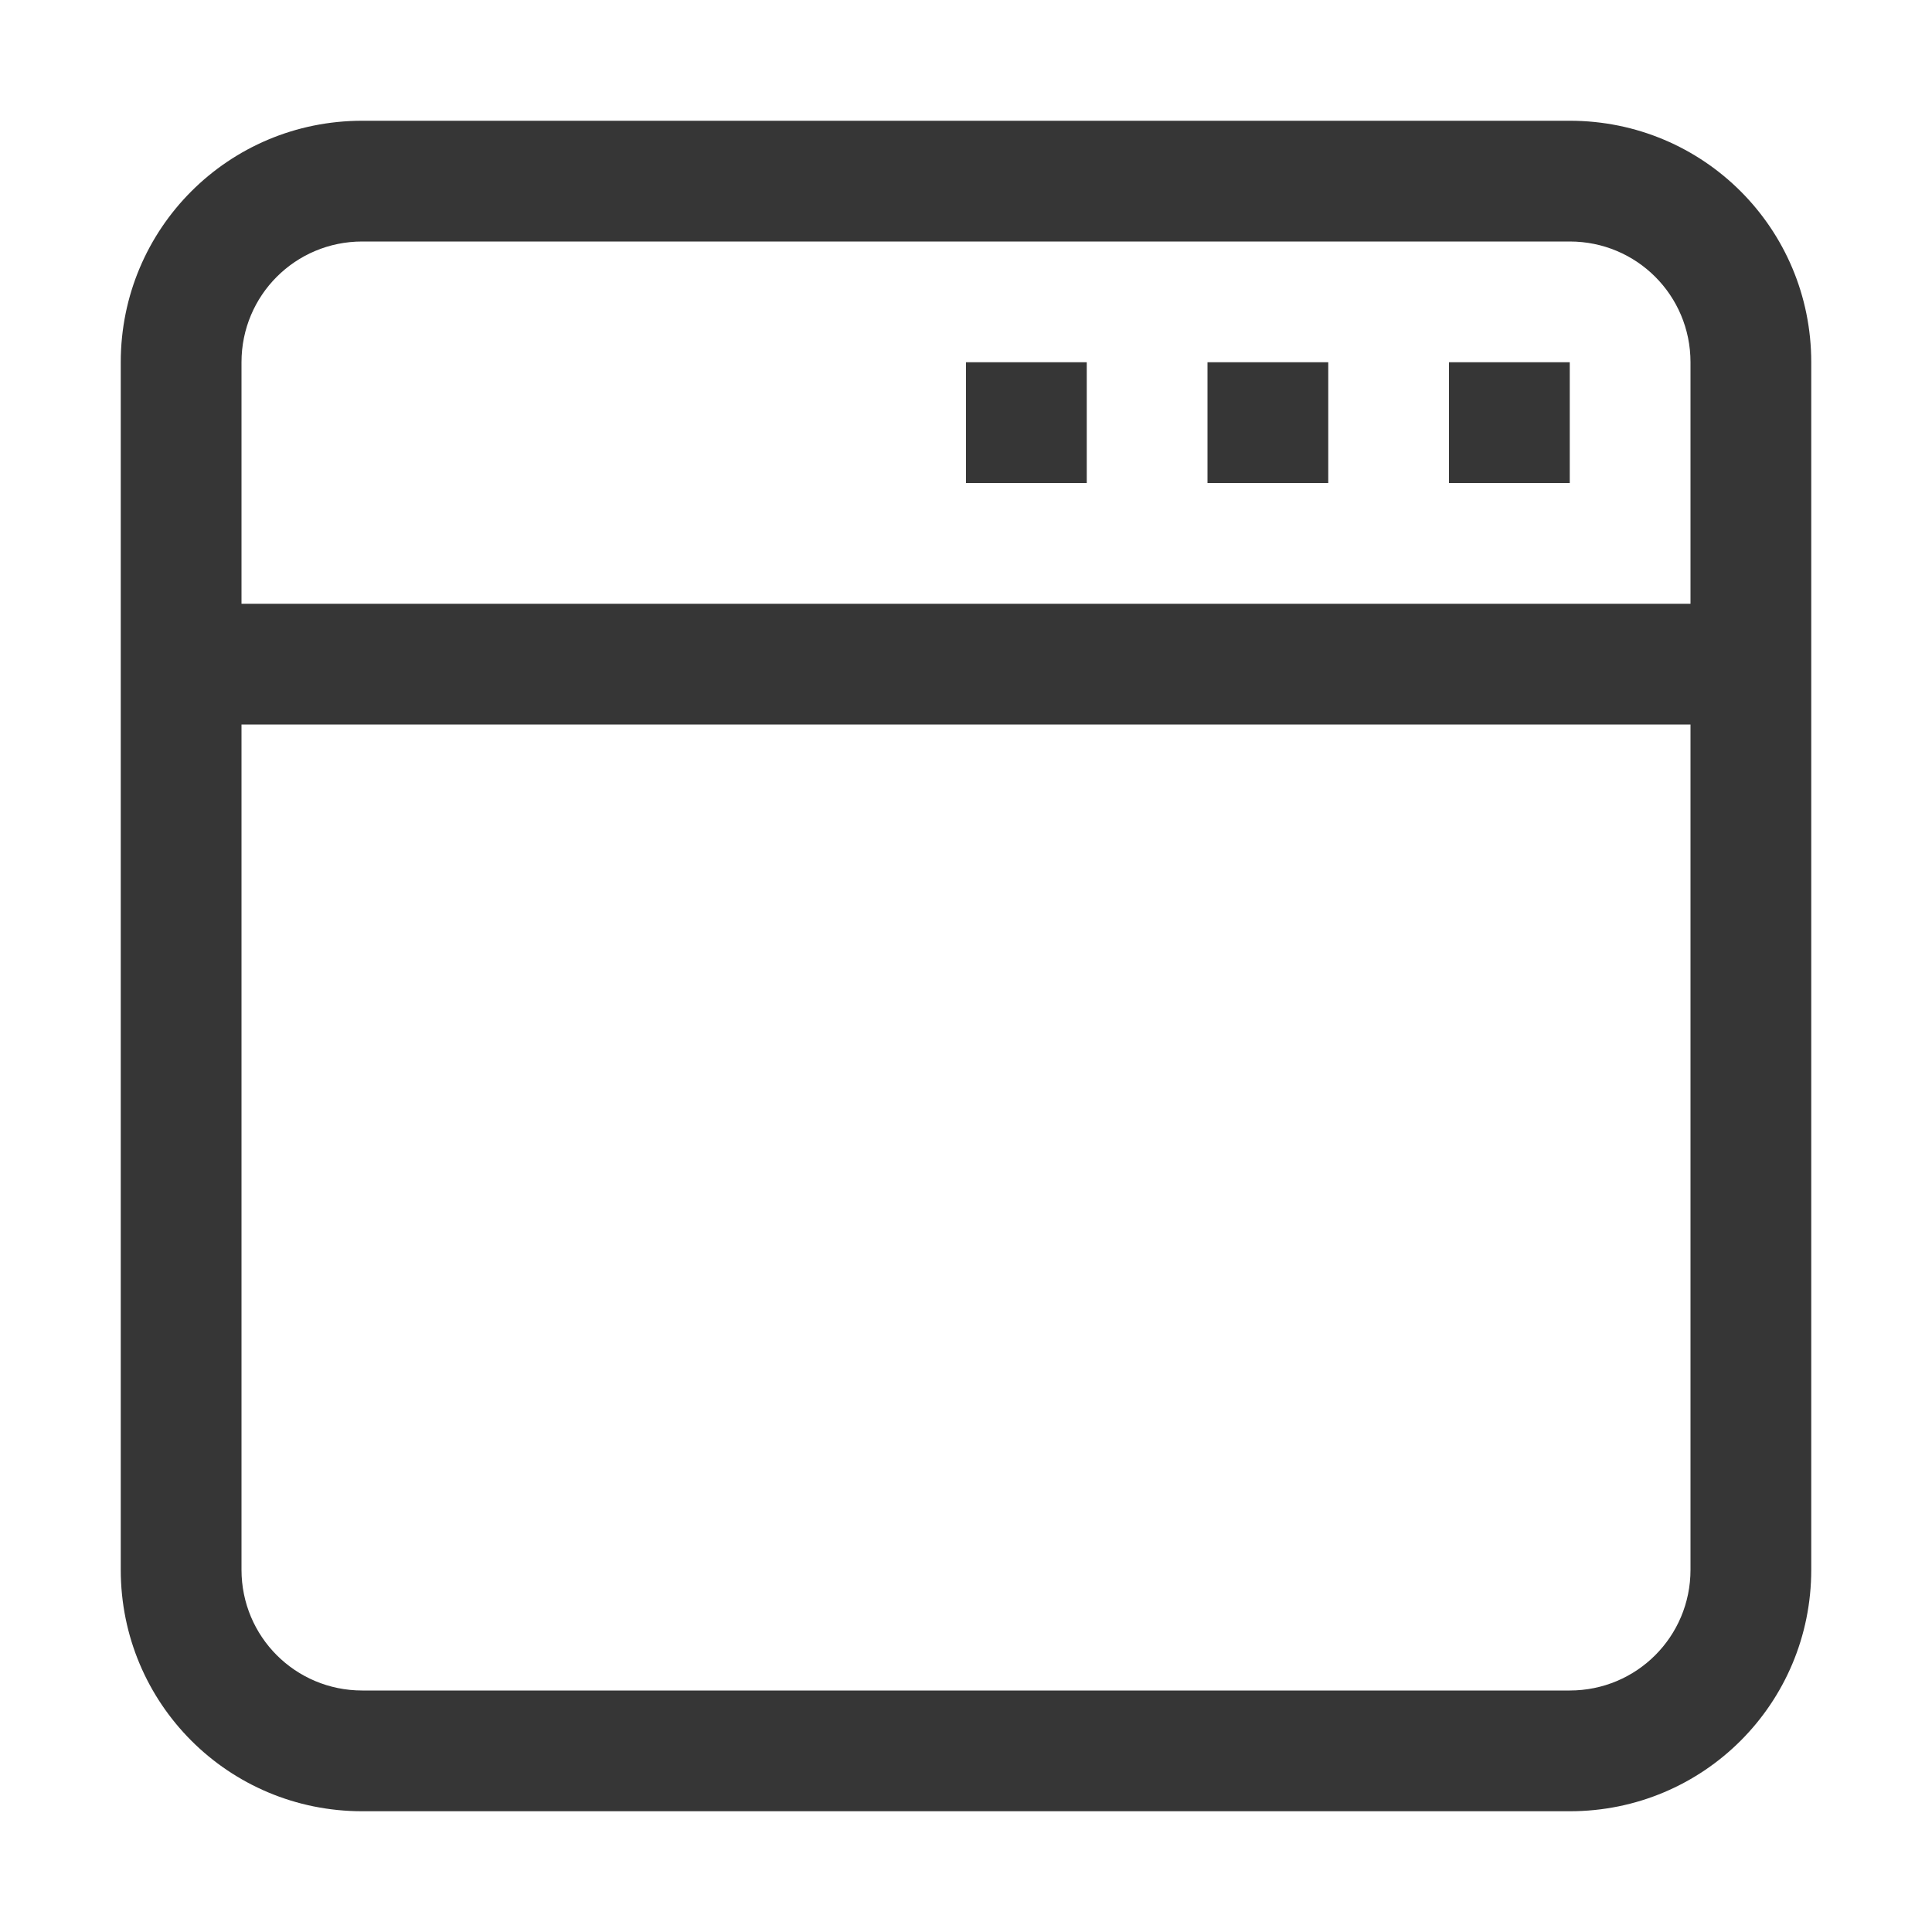
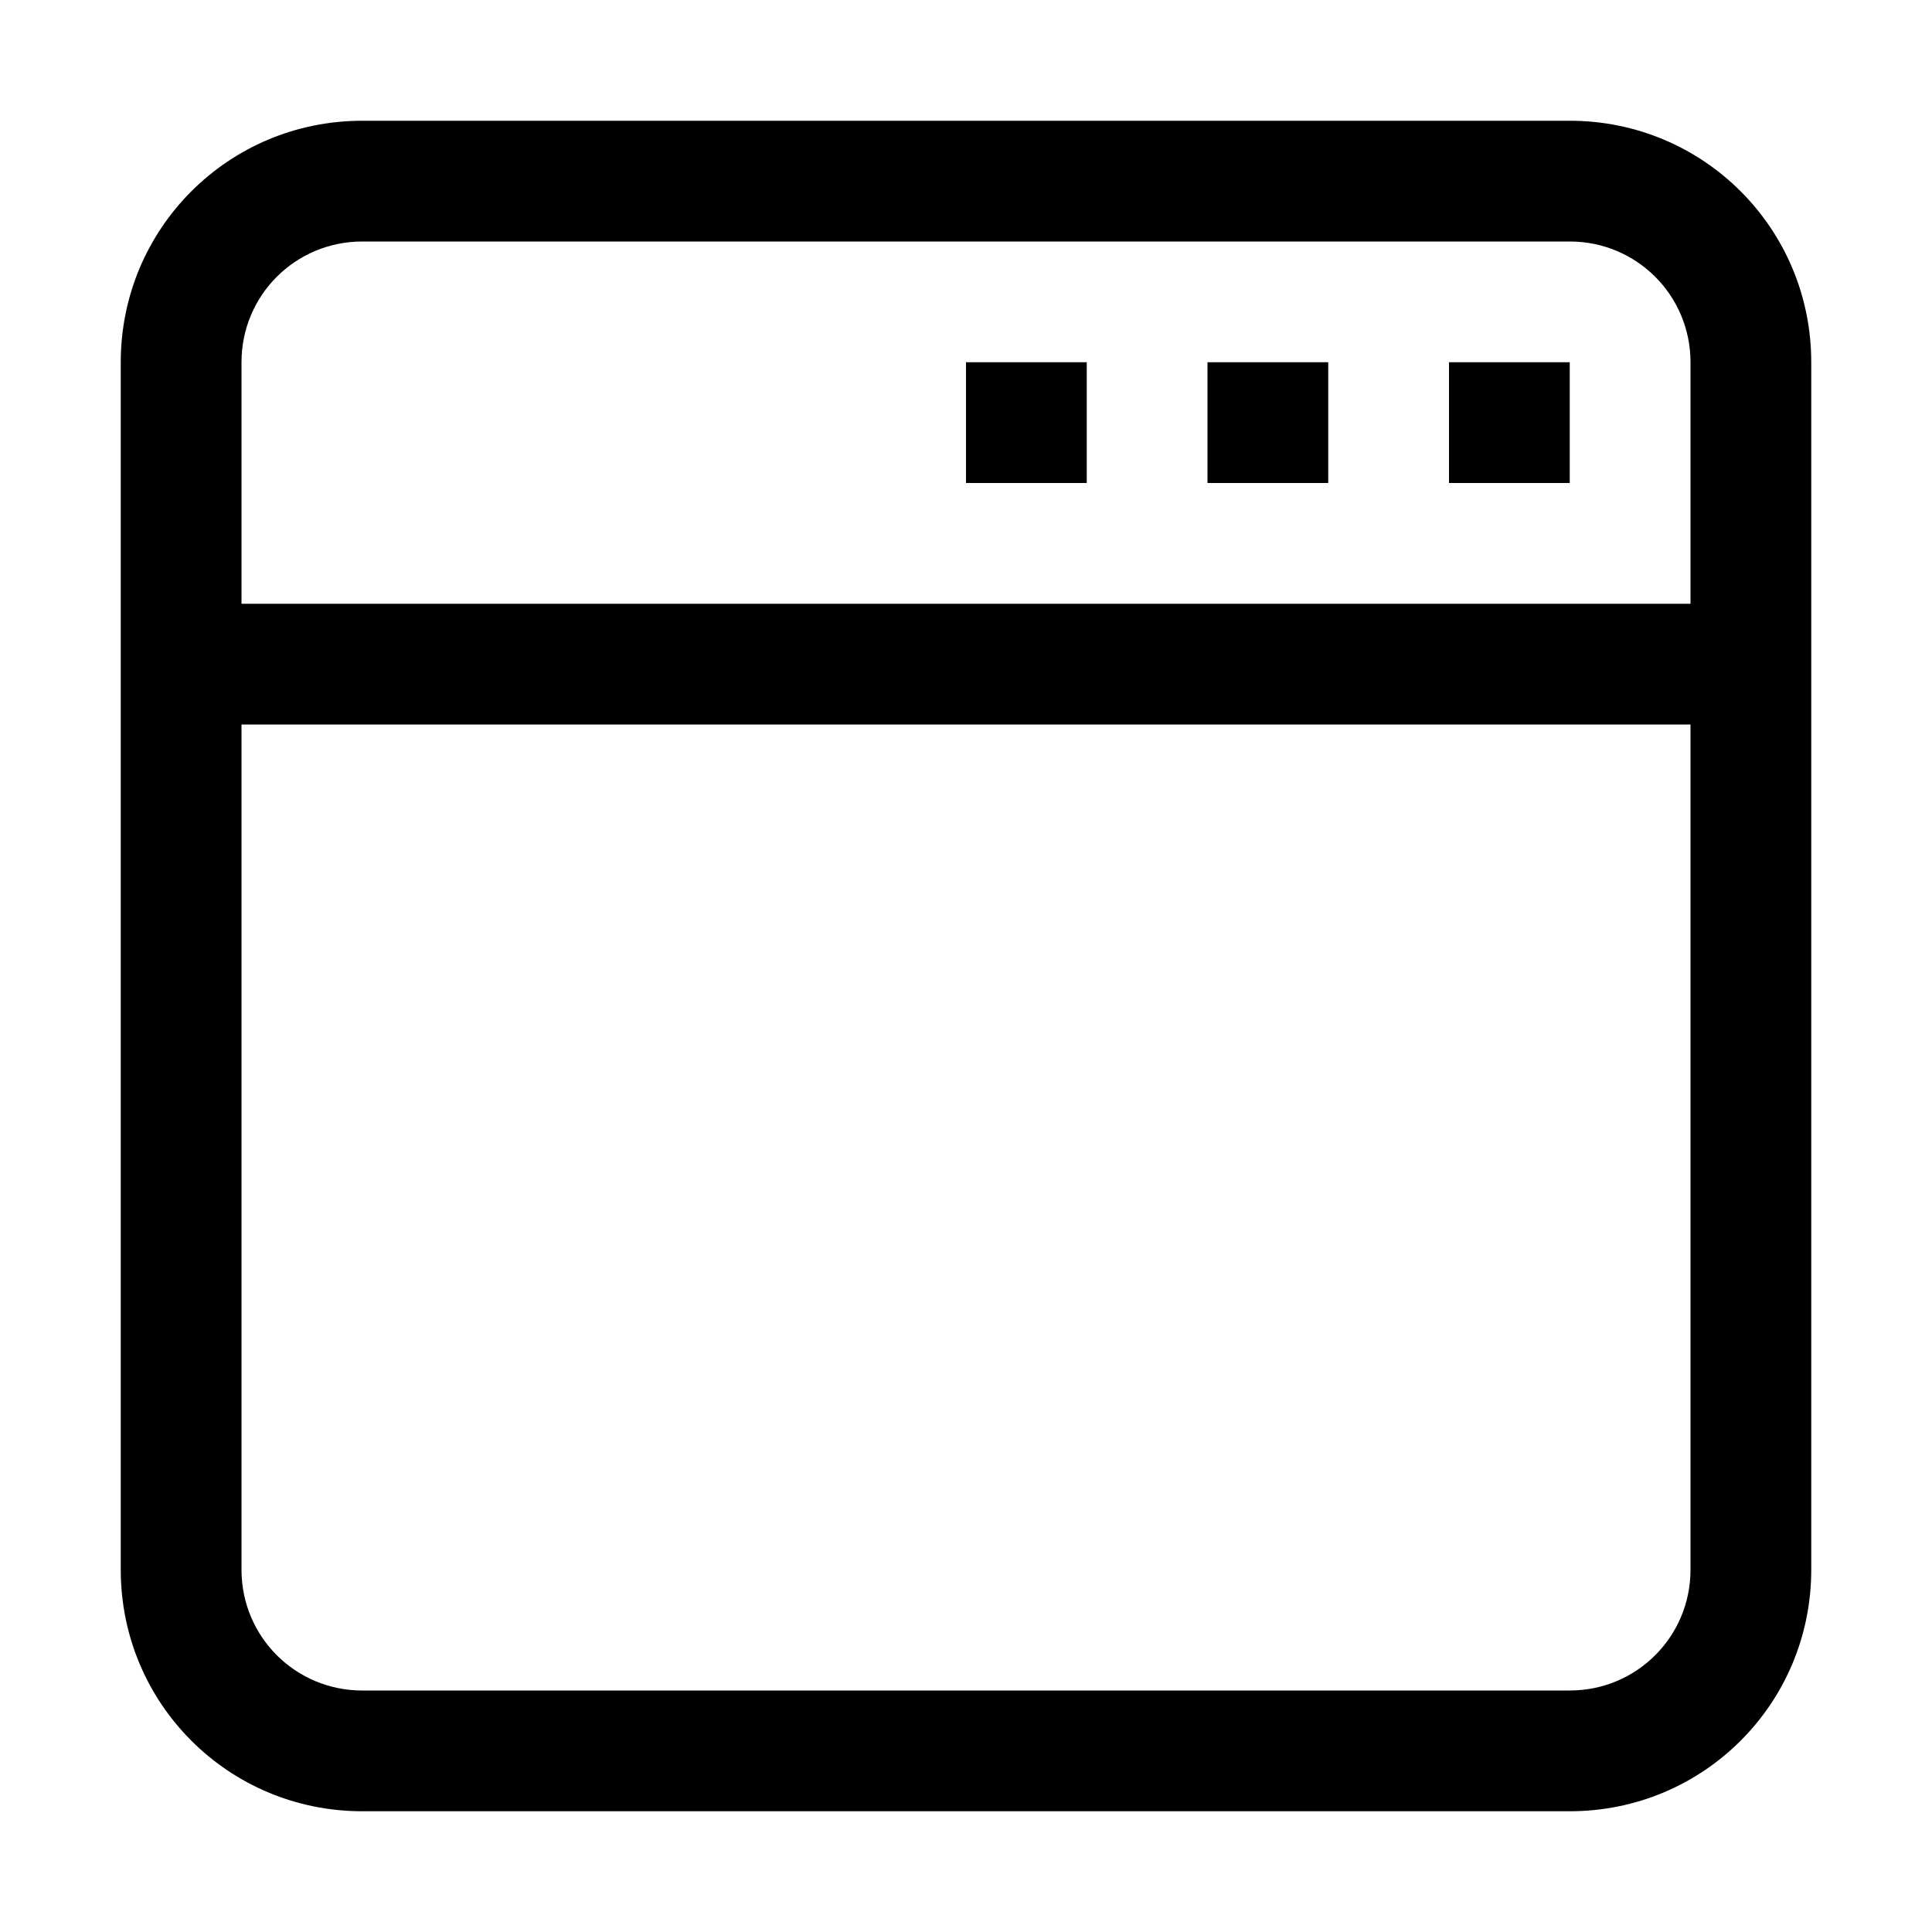
<svg xmlns="http://www.w3.org/2000/svg" width="16" height="16" version="1.1">
-   <path d="m3 1c-1.108 0-2 0.892-2 2v10c0 1.108 0.892 2 2 2h10c1.108 0 2-0.892 2-2v-10c0-1.108-0.892-2-2-2h-10zm0 1h10c0.554 0 1 0.446 1 1v2h-12v-2c0-0.554 0.446-1 1-1zm5 1v1h1v-1h-1zm2 0v1h1v-1h-1zm2 0v1h1v-1h-1zm-10 3h12v7c0 0.554-0.446 1-1 1h-10c-0.554 0-1-0.446-1-1v-7z" fill="#363636" />
+   <path d="m3 1c-1.108 0-2 0.892-2 2v10c0 1.108 0.892 2 2 2h10c1.108 0 2-0.892 2-2v-10c0-1.108-0.892-2-2-2h-10zm0 1h10c0.554 0 1 0.446 1 1v2h-12v-2c0-0.554 0.446-1 1-1zm5 1v1h1v-1h-1zm2 0v1h1v-1h-1zm2 0v1h1v-1h-1zm-10 3h12v7c0 0.554-0.446 1-1 1h-10c-0.554 0-1-0.446-1-1v-7z" fill="currentColor" />
</svg>
